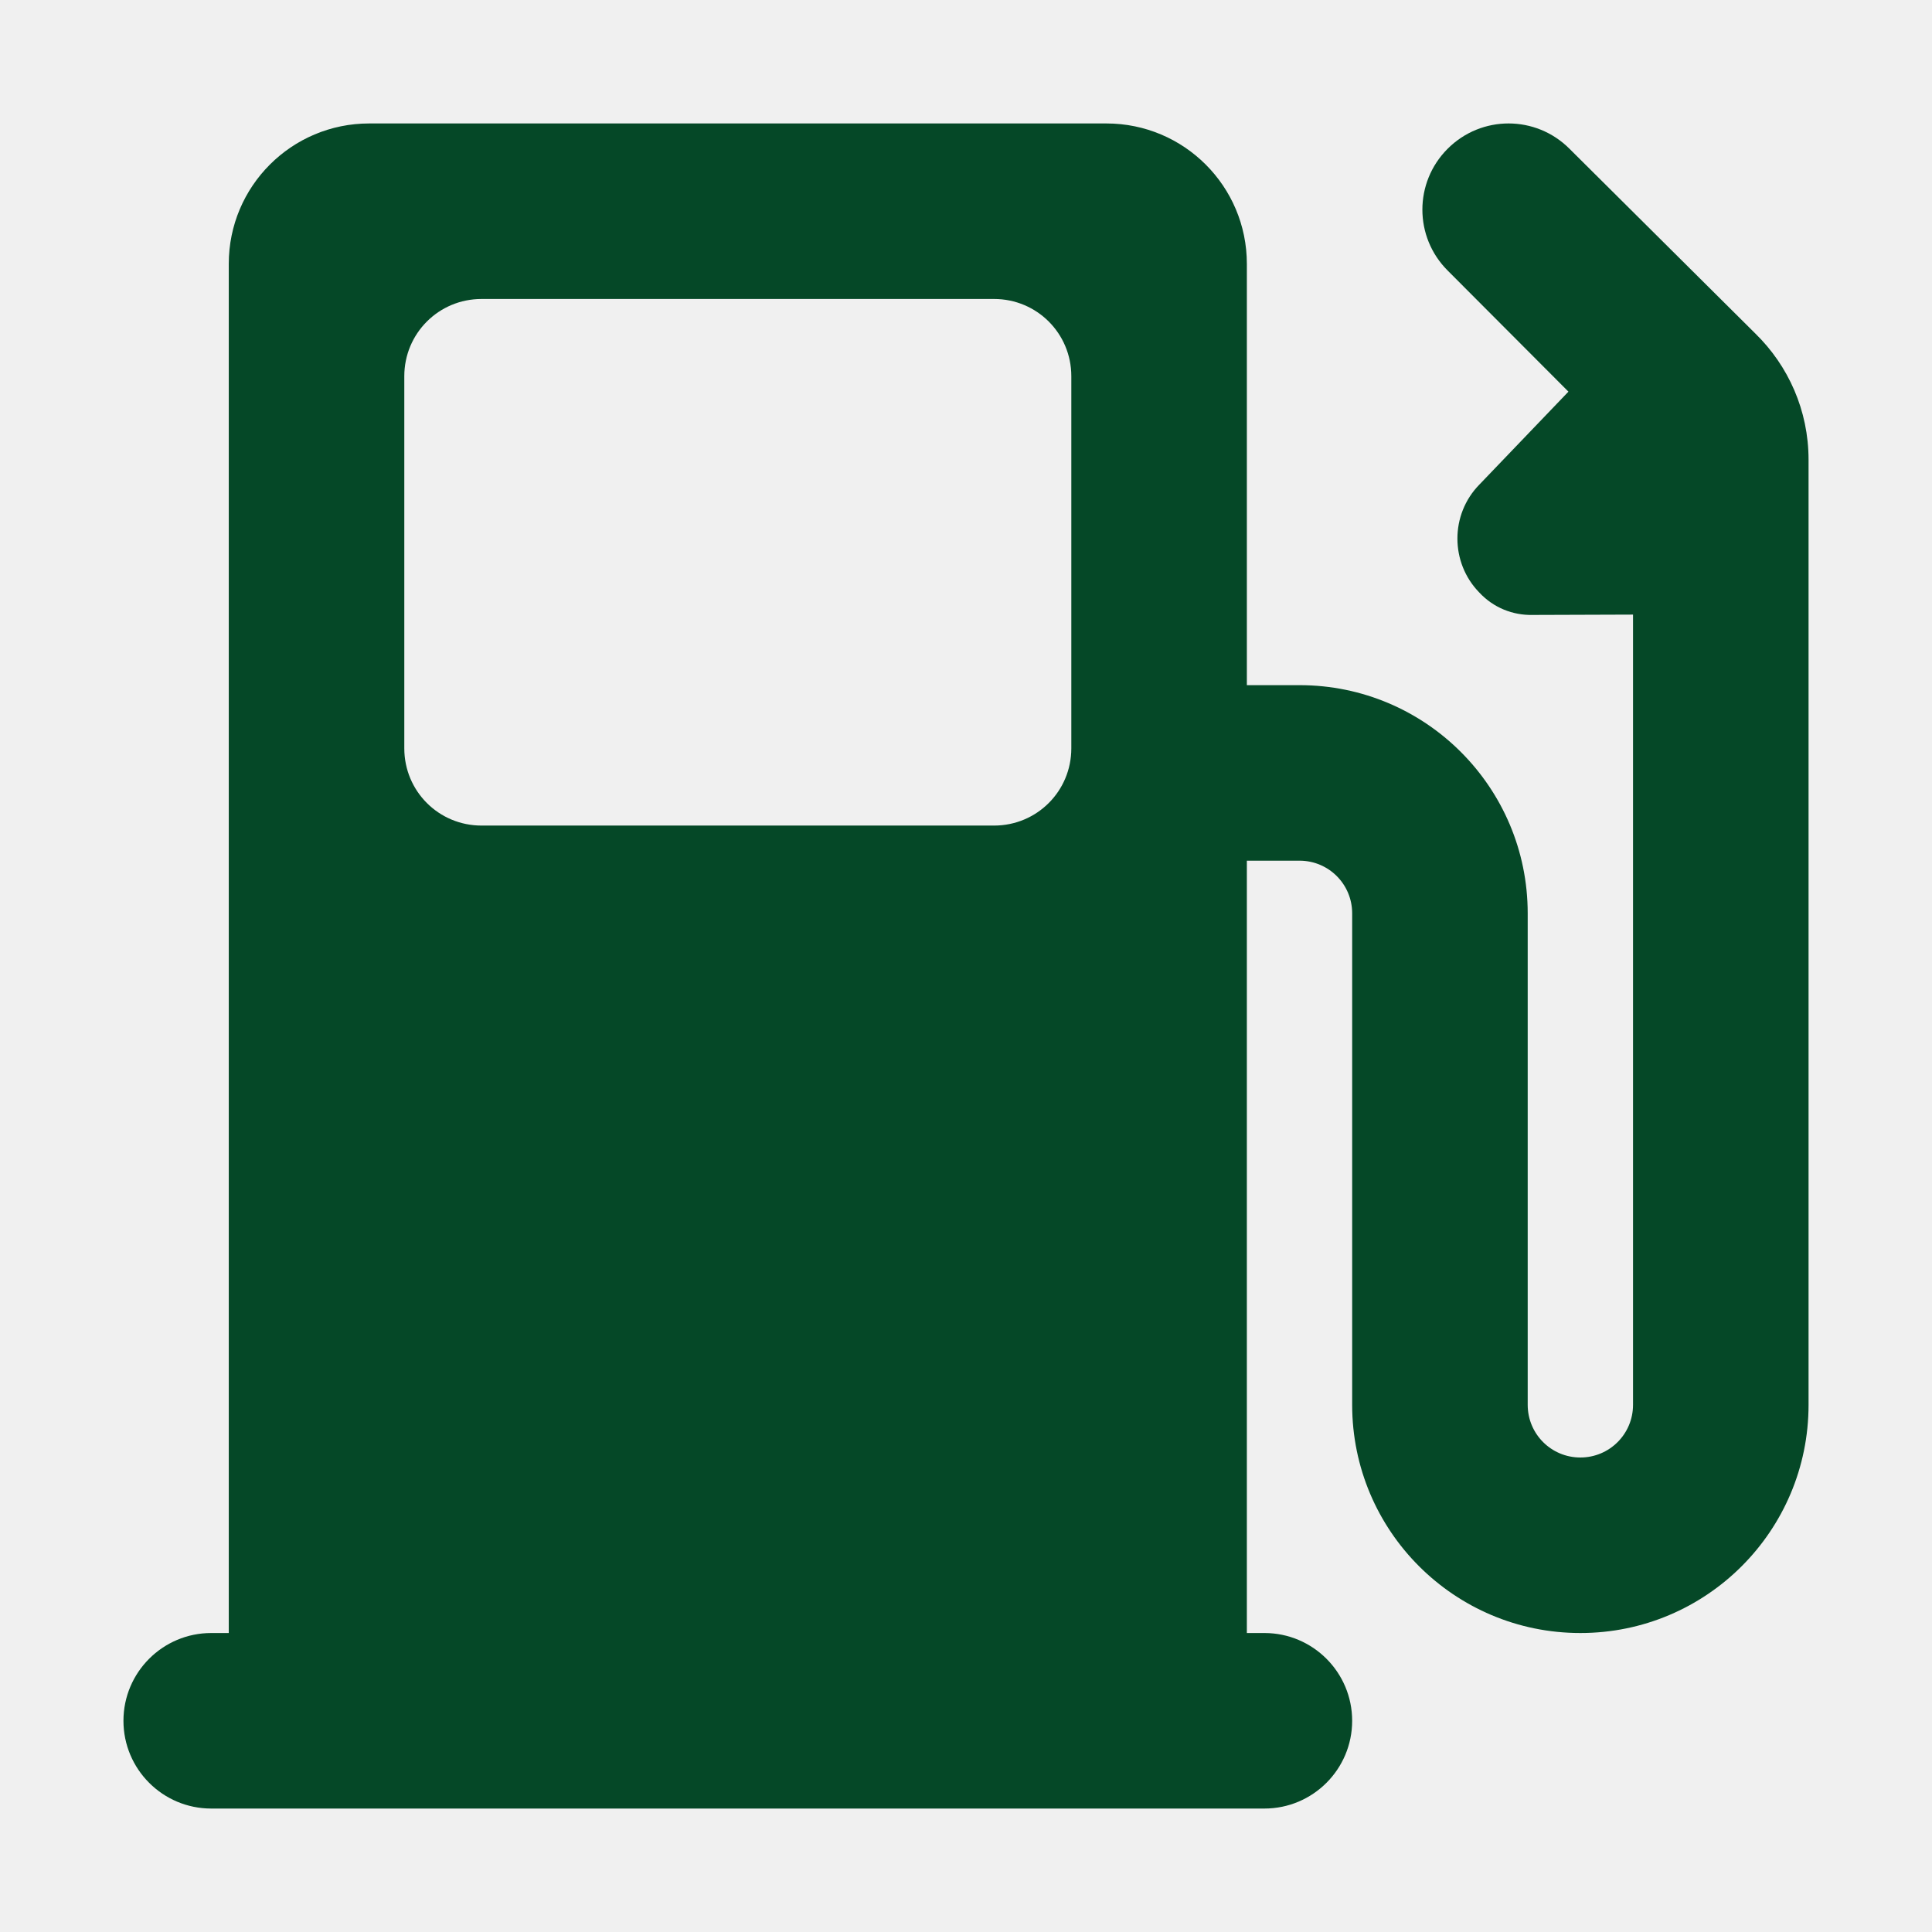
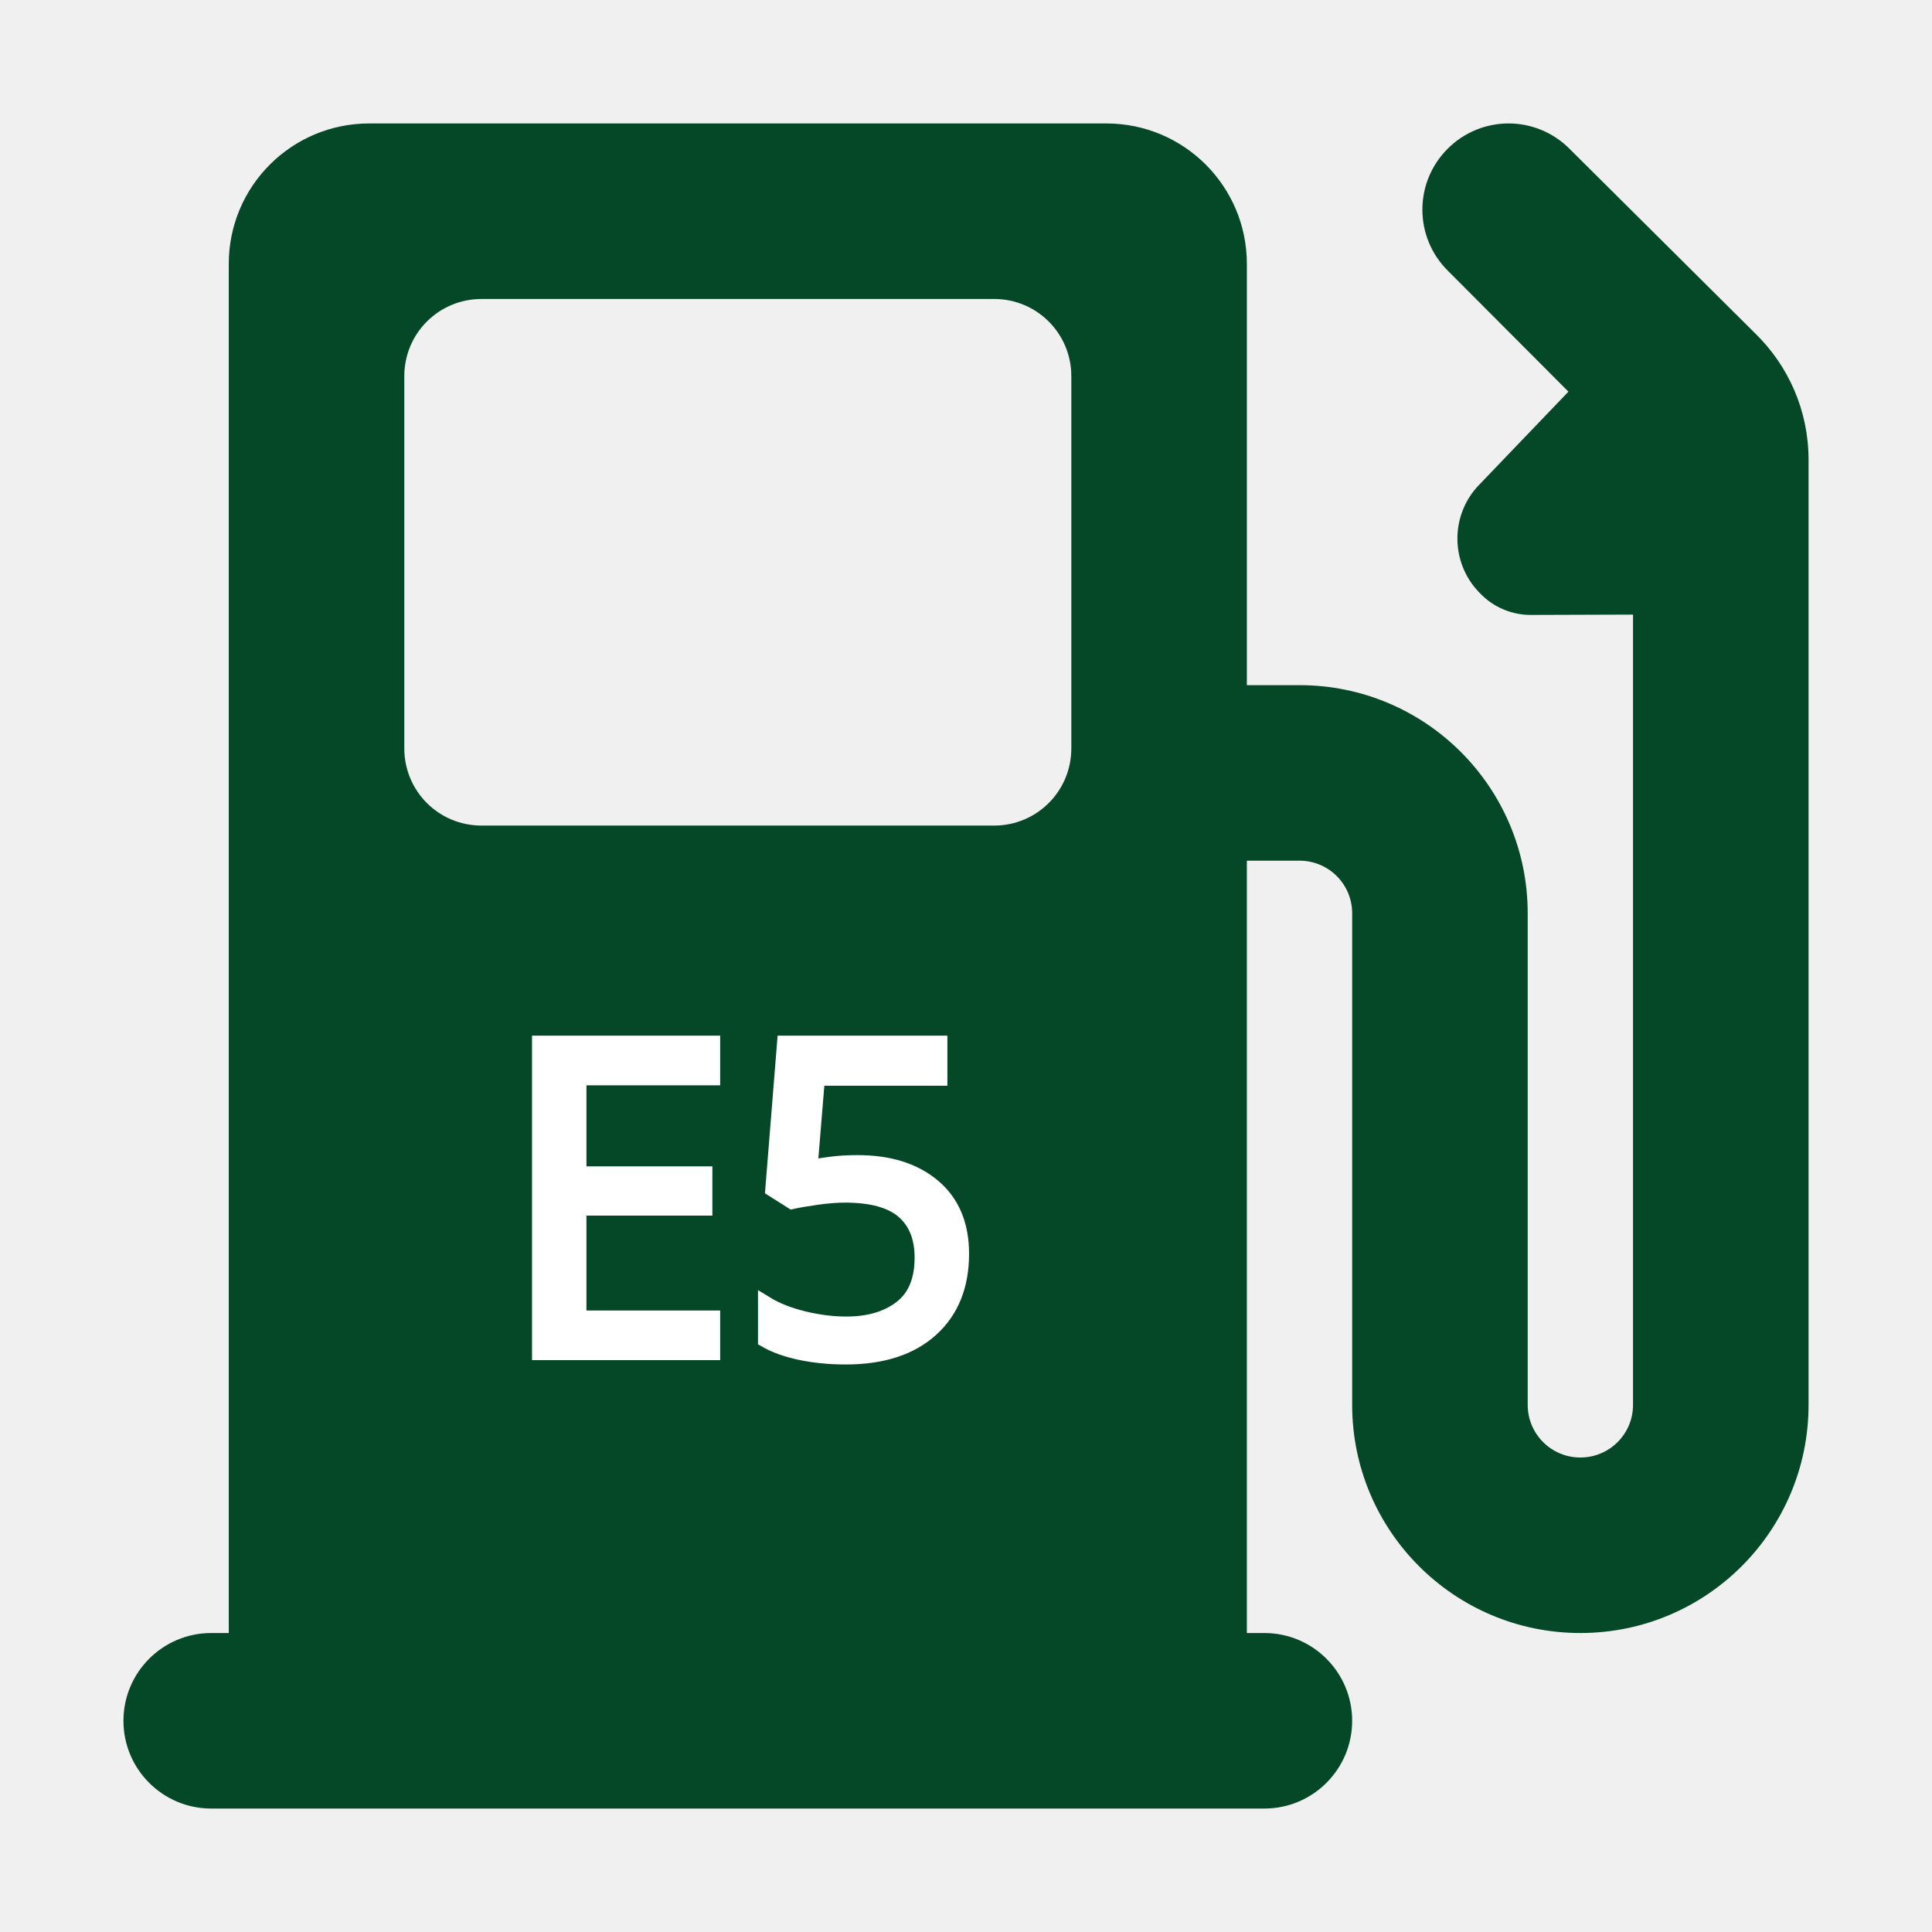
<svg xmlns="http://www.w3.org/2000/svg" version="1.1" xml:space="preserve" width="500px" height="500px" viewBox="0 0 500 500" enable-background="new 0 0 500 500">
  <defs>
    <style>
        #background { display: none; }
    </style>
  </defs>
  <rect id="background" x="0" y="0" width="500" height="500" fill="#064928" />
  <path clip-rule="evenodd" d="M322.685,422.625V222.744h13.63  c7.539,0,13.624,6.086,13.624,13.627v127.198c0,32.614,26.441,59.056,59.057,59.056s59.056-26.441,59.056-59.056v-244.58  c0-12.813-5.27-24.347-13.717-32.617l-48.158-47.875c-8.716-8.731-22.804-8.731-31.526,0c-8.72,8.721-8.72,22.803,0,31.516  l31.259,31.347l-23.078,24.08c-7.539,7.717-7.539,20.166,0,27.894c3.717,3.993,8.723,5.901,13.717,5.812l26.077-0.088v204.512  c0,7.542-6.086,13.629-13.629,13.629c-7.542,0-13.629-6.087-13.629-13.629V236.371c0-32.615-26.437-59.054-59.052-59.054h-13.63  V68.29c0-20.077-16.266-36.34-36.344-36.34H95.548c-20.079,0-36.343,16.264-36.343,36.34v354.335h-4.543  c-12.536,0-22.713,10.175-22.713,22.715c0,12.536,10.177,22.711,22.713,22.711h272.565c12.537,0,22.711-10.175,22.711-22.711  c0-12.54-10.174-22.715-22.711-22.715H322.685z M124.621,77.376h132.646c11.08,0,19.99,8.908,19.99,19.991v96.301  c0,11.083-8.91,19.989-19.99,19.989H124.621c-11.081,0-19.989-8.907-19.989-19.989V97.367  C104.632,86.284,113.541,77.376,124.621,77.376z" fill="#054827" fill-rule="evenodd" />
  <g fill="#fff" text-anchor="middle" font-family="Asap" font-size="112" stroke="#fff" stroke-width="4" stroke-linecap="round">
-     <text y="350" x="192" />
+     <text y="350" x="192">E5</text>
  </g>
</svg>
